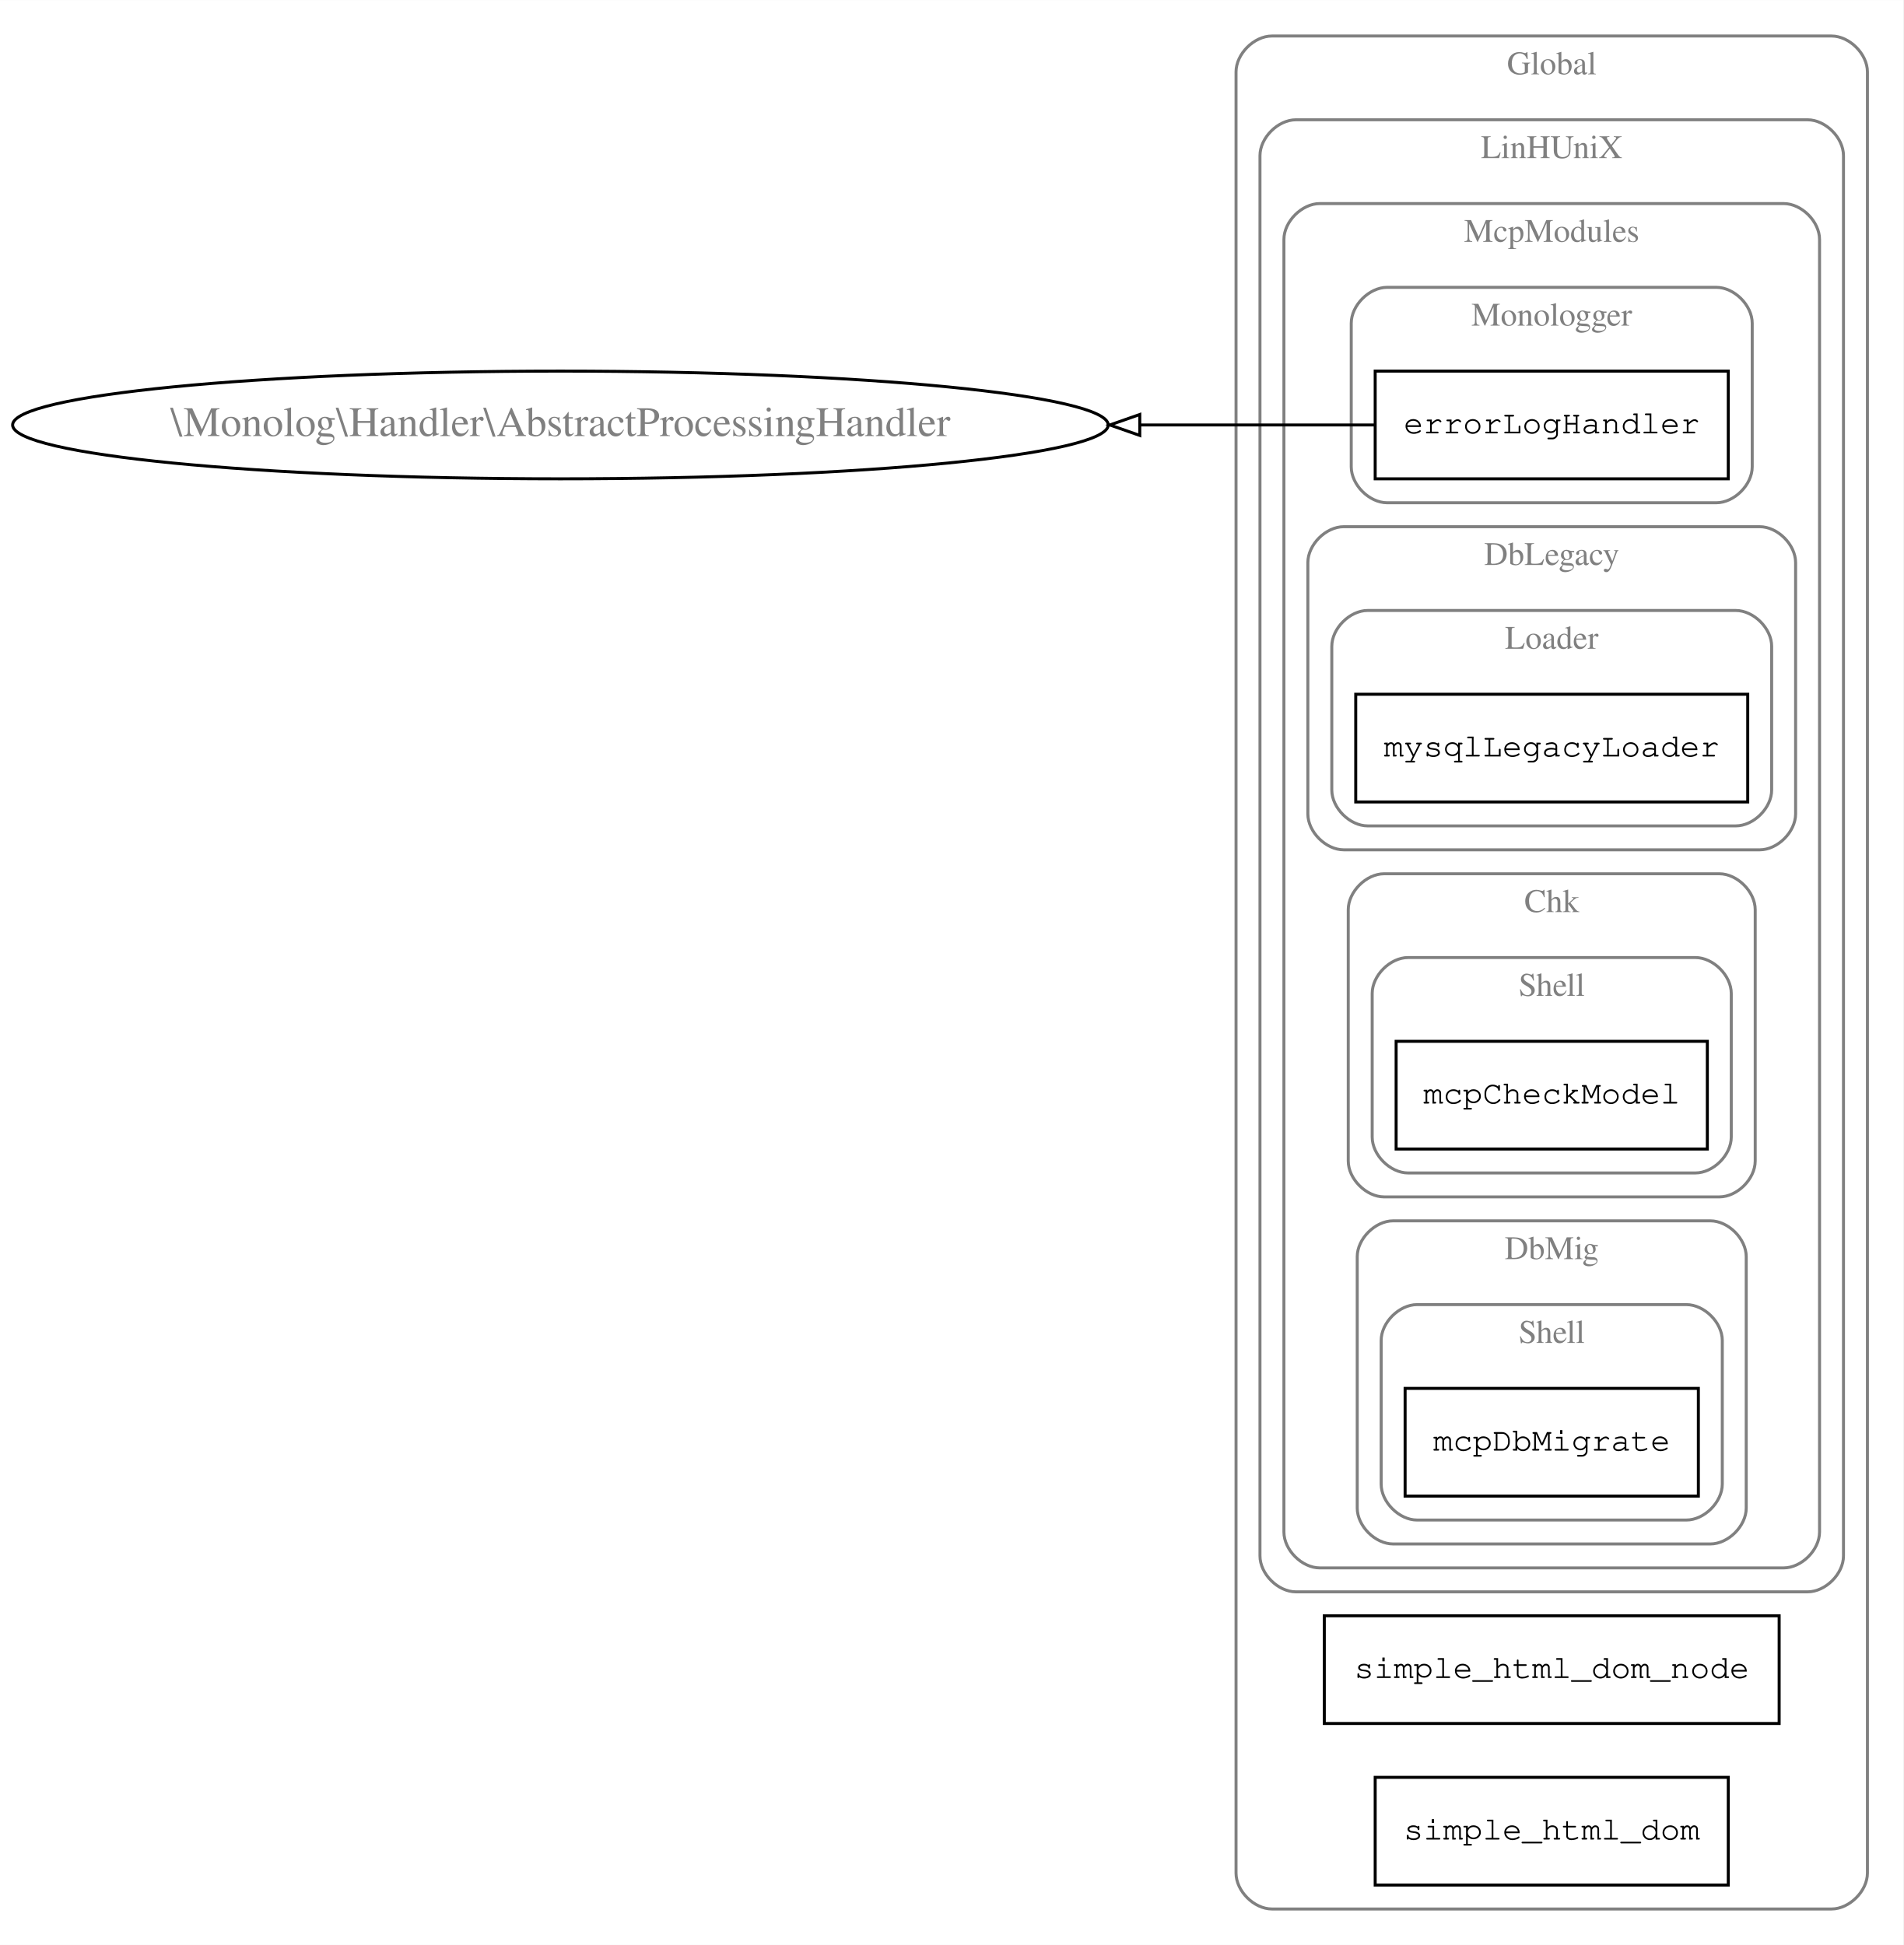
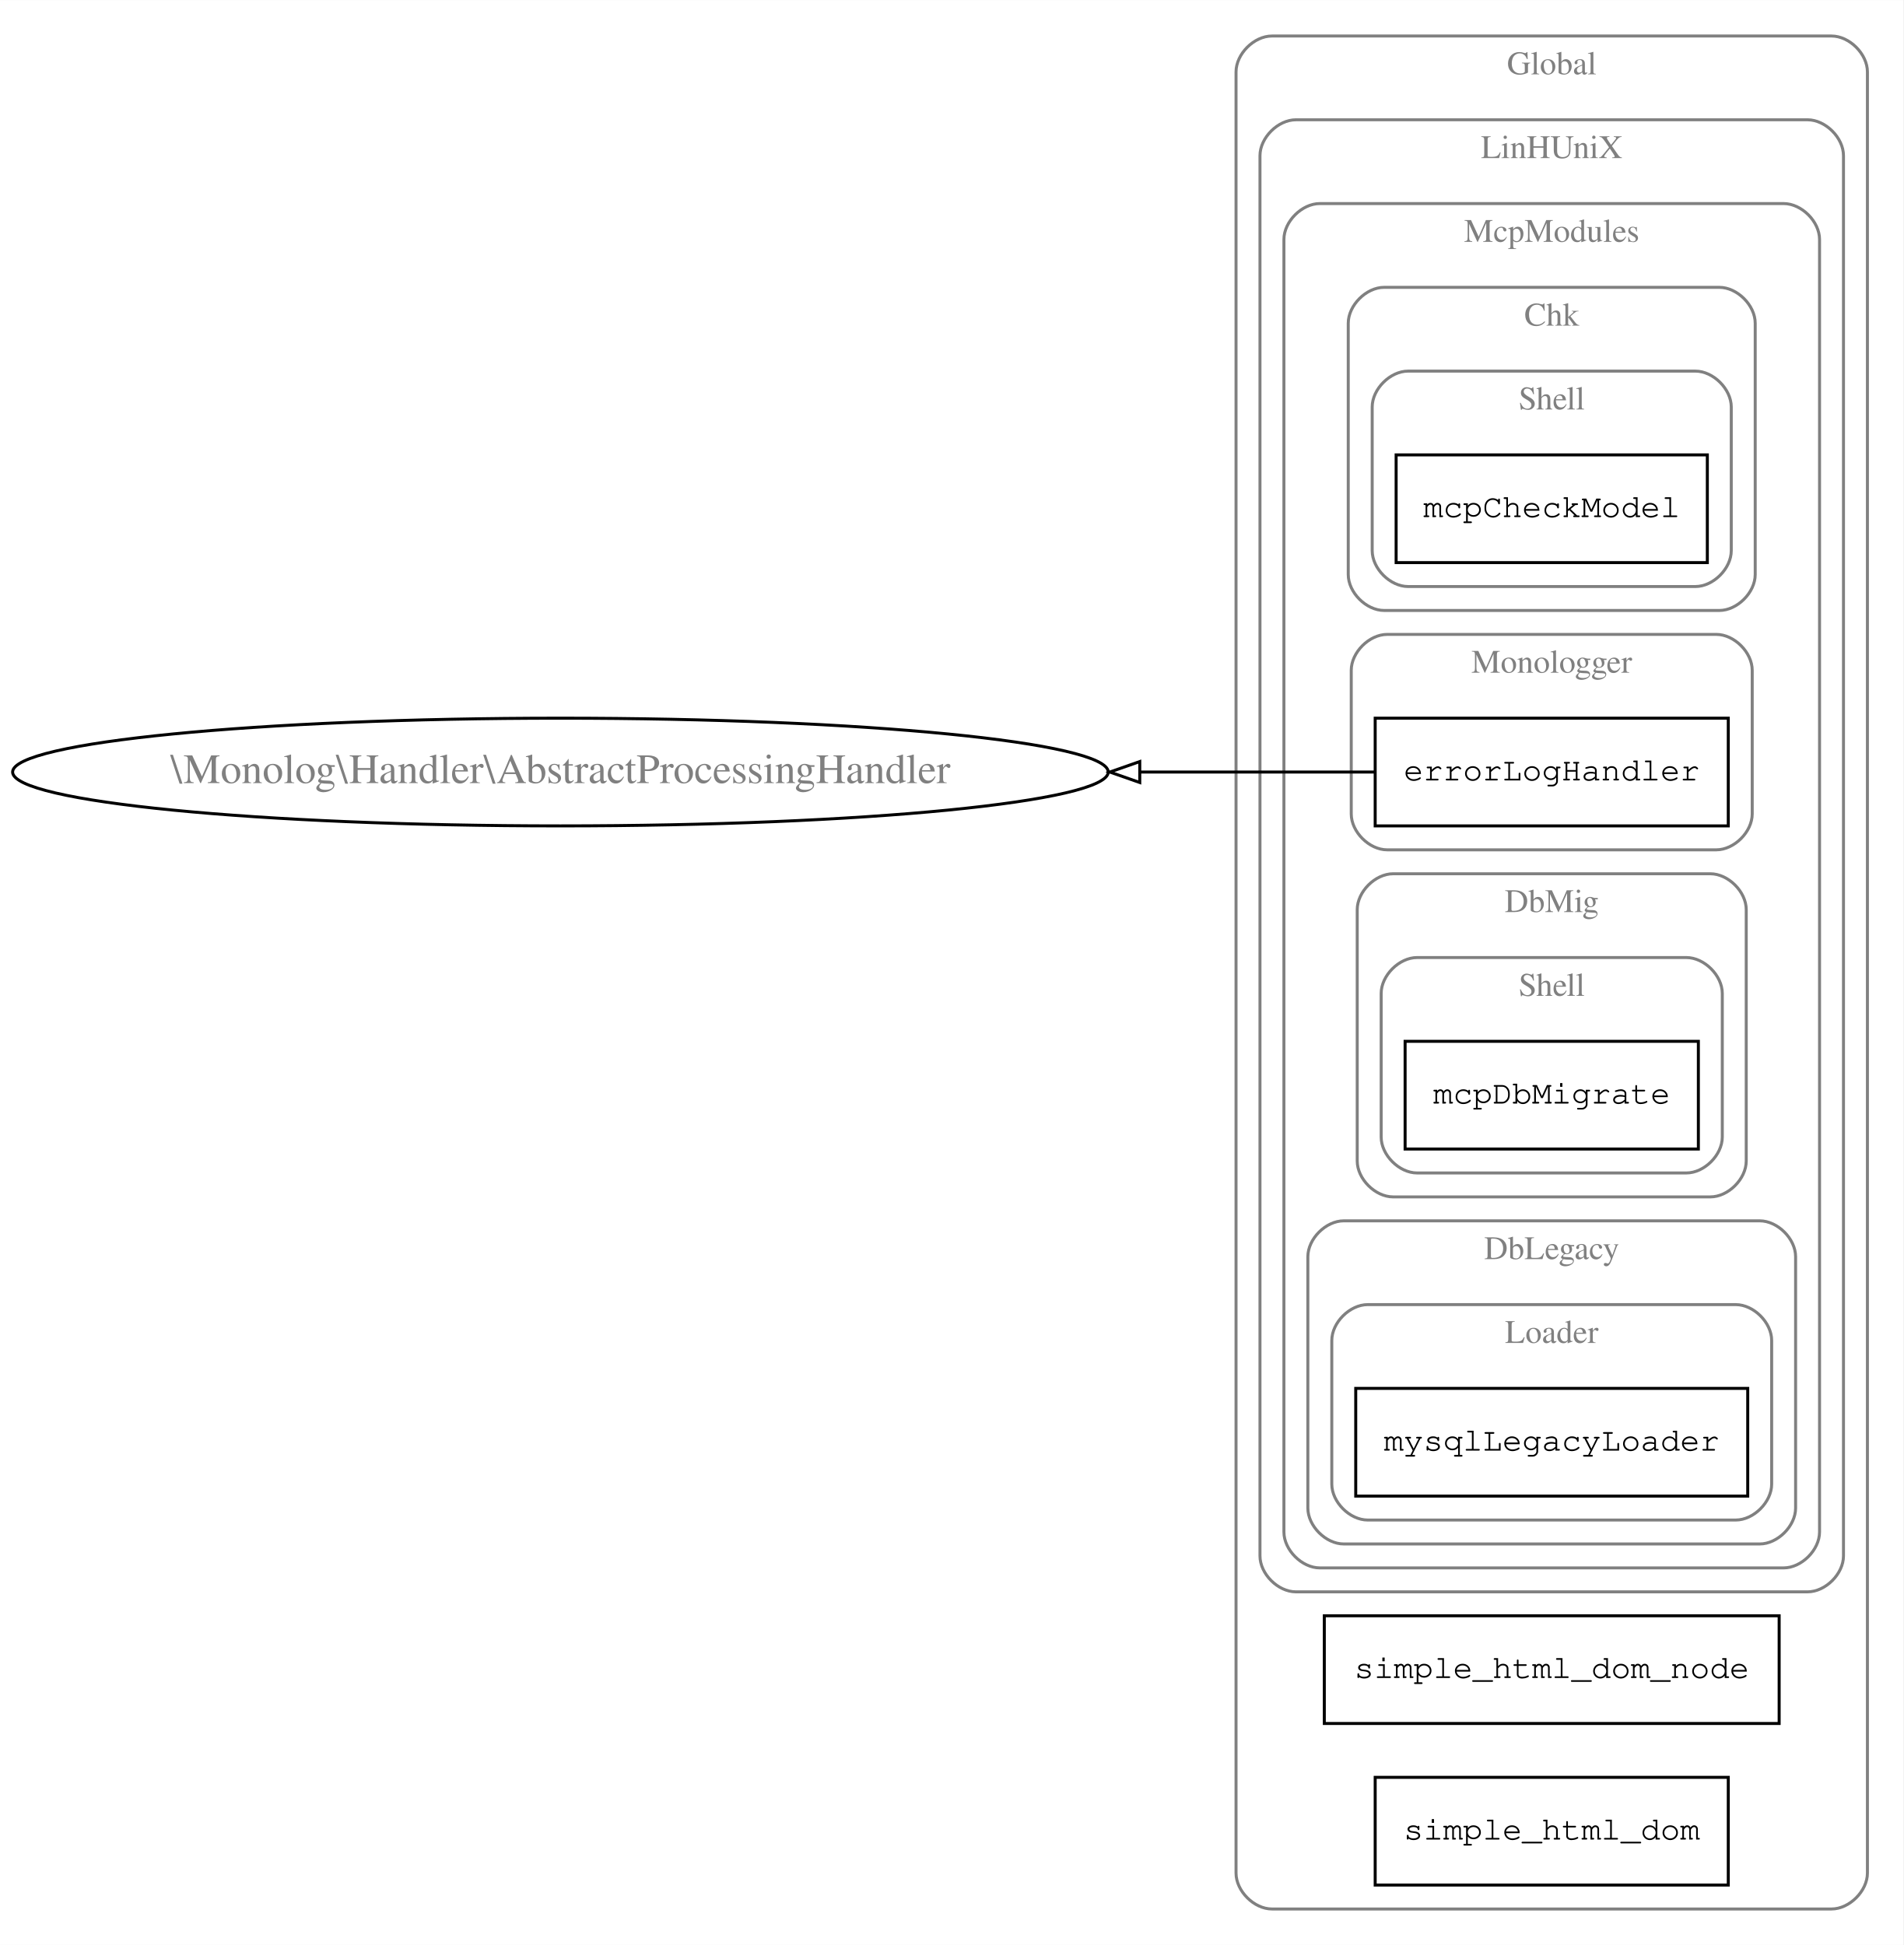
<svg xmlns="http://www.w3.org/2000/svg" width="636pt" height="650pt" viewBox="0.00 0.00 636.07 650.00">
  <g id="graph0" class="graph" transform="scale(1 1) rotate(0) translate(4 646)">
    <polygon fill="white" stroke="none" points="-4,4 -4,-646 632.067,-646 632.067,4 -4,4" />
    <g id="clust1" class="cluster">
      <path fill="none" stroke="gray" d="M421.067,-8C421.067,-8 608.067,-8 608.067,-8 614.067,-8 620.067,-14 620.067,-20 620.067,-20 620.067,-622 620.067,-622 620.067,-628 614.067,-634 608.067,-634 608.067,-634 421.067,-634 421.067,-634 415.067,-634 409.067,-628 409.067,-622 409.067,-622 409.067,-20 409.067,-20 409.067,-14 415.067,-8 421.067,-8" />
      <text text-anchor="middle" x="514.567" y="-621.2" font-family="Times,serif" font-size="11.00" fill="gray">Global</text>
    </g>
    <g id="clust2" class="cluster">
      <path fill="none" stroke="gray" d="M429.067,-114C429.067,-114 600.067,-114 600.067,-114 606.067,-114 612.067,-120 612.067,-126 612.067,-126 612.067,-594 612.067,-594 612.067,-600 606.067,-606 600.067,-606 600.067,-606 429.067,-606 429.067,-606 423.067,-606 417.067,-600 417.067,-594 417.067,-594 417.067,-126 417.067,-126 417.067,-120 423.067,-114 429.067,-114" />
      <text text-anchor="middle" x="514.567" y="-593.2" font-family="Times,serif" font-size="11.00" fill="gray">LinHUniX</text>
    </g>
    <g id="clust3" class="cluster">
      <path fill="none" stroke="gray" d="M437.067,-122C437.067,-122 592.067,-122 592.067,-122 598.067,-122 604.067,-128 604.067,-134 604.067,-134 604.067,-566 604.067,-566 604.067,-572 598.067,-578 592.067,-578 592.067,-578 437.067,-578 437.067,-578 431.067,-578 425.067,-572 425.067,-566 425.067,-566 425.067,-134 425.067,-134 425.067,-128 431.067,-122 437.067,-122" />
      <text text-anchor="middle" x="514.567" y="-565.2" font-family="Times,serif" font-size="11.00" fill="gray">McpModules</text>
    </g>
    <g id="clust4" class="cluster">
-       <path fill="none" stroke="gray" d="M459.567,-478C459.567,-478 569.567,-478 569.567,-478 575.567,-478 581.567,-484 581.567,-490 581.567,-490 581.567,-538 581.567,-538 581.567,-544 575.567,-550 569.567,-550 569.567,-550 459.567,-550 459.567,-550 453.567,-550 447.567,-544 447.567,-538 447.567,-538 447.567,-490 447.567,-490 447.567,-484 453.567,-478 459.567,-478" />
-       <text text-anchor="middle" x="514.567" y="-537.2" font-family="Times,serif" font-size="11.00" fill="gray">Monologger</text>
+       <path fill="none" stroke="gray" d="M458.567,-442C458.567,-442 570.567,-442 570.567,-442 576.567,-442 582.567,-448 582.567,-454 582.567,-454 582.567,-538 582.567,-538 582.567,-544 576.567,-550 570.567,-550 570.567,-550 458.567,-550 458.567,-550 452.567,-550 446.567,-544 446.567,-538 446.567,-538 446.567,-454 446.567,-454 446.567,-448 452.567,-442 458.567,-442" />
+       <text text-anchor="middle" x="514.567" y="-537.2" font-family="Times,serif" font-size="11.00" fill="gray">Chk</text>
    </g>
    <g id="clust5" class="cluster">
-       <path fill="none" stroke="gray" d="M445.067,-362C445.067,-362 584.067,-362 584.067,-362 590.067,-362 596.067,-368 596.067,-374 596.067,-374 596.067,-458 596.067,-458 596.067,-464 590.067,-470 584.067,-470 584.067,-470 445.067,-470 445.067,-470 439.067,-470 433.067,-464 433.067,-458 433.067,-458 433.067,-374 433.067,-374 433.067,-368 439.067,-362 445.067,-362" />
-       <text text-anchor="middle" x="514.567" y="-457.2" font-family="Times,serif" font-size="11.00" fill="gray">DbLegacy</text>
+       <path fill="none" stroke="gray" d="M466.567,-450C466.567,-450 562.567,-450 562.567,-450 568.567,-450 574.567,-456 574.567,-462 574.567,-462 574.567,-510 574.567,-510 574.567,-516 568.567,-522 562.567,-522 562.567,-522 466.567,-522 466.567,-522 460.567,-522 454.567,-516 454.567,-510 454.567,-510 454.567,-462 454.567,-462 454.567,-456 460.567,-450 466.567,-450" />
+       <text text-anchor="middle" x="514.567" y="-509.2" font-family="Times,serif" font-size="11.00" fill="gray">Shell</text>
    </g>
    <g id="clust6" class="cluster">
-       <path fill="none" stroke="gray" d="M453.067,-370C453.067,-370 576.067,-370 576.067,-370 582.067,-370 588.067,-376 588.067,-382 588.067,-382 588.067,-430 588.067,-430 588.067,-436 582.067,-442 576.067,-442 576.067,-442 453.067,-442 453.067,-442 447.067,-442 441.067,-436 441.067,-430 441.067,-430 441.067,-382 441.067,-382 441.067,-376 447.067,-370 453.067,-370" />
-       <text text-anchor="middle" x="514.567" y="-429.2" font-family="Times,serif" font-size="11.00" fill="gray">Loader</text>
+       <path fill="none" stroke="gray" d="M459.567,-362C459.567,-362 569.567,-362 569.567,-362 575.567,-362 581.567,-368 581.567,-374 581.567,-374 581.567,-422 581.567,-422 581.567,-428 575.567,-434 569.567,-434 569.567,-434 459.567,-434 459.567,-434 453.567,-434 447.567,-428 447.567,-422 447.567,-422 447.567,-374 447.567,-374 447.567,-368 453.567,-362 459.567,-362" />
+       <text text-anchor="middle" x="514.567" y="-421.2" font-family="Times,serif" font-size="11.00" fill="gray">Monologger</text>
    </g>
    <g id="clust7" class="cluster">
-       <path fill="none" stroke="gray" d="M458.567,-246C458.567,-246 570.567,-246 570.567,-246 576.567,-246 582.567,-252 582.567,-258 582.567,-258 582.567,-342 582.567,-342 582.567,-348 576.567,-354 570.567,-354 570.567,-354 458.567,-354 458.567,-354 452.567,-354 446.567,-348 446.567,-342 446.567,-342 446.567,-258 446.567,-258 446.567,-252 452.567,-246 458.567,-246" />
-       <text text-anchor="middle" x="514.567" y="-341.2" font-family="Times,serif" font-size="11.00" fill="gray">Chk</text>
+       <path fill="none" stroke="gray" d="M461.567,-246C461.567,-246 567.567,-246 567.567,-246 573.567,-246 579.567,-252 579.567,-258 579.567,-258 579.567,-342 579.567,-342 579.567,-348 573.567,-354 567.567,-354 567.567,-354 461.567,-354 461.567,-354 455.567,-354 449.567,-348 449.567,-342 449.567,-342 449.567,-258 449.567,-258 449.567,-252 455.567,-246 461.567,-246" />
+       <text text-anchor="middle" x="514.567" y="-341.2" font-family="Times,serif" font-size="11.00" fill="gray">DbMig</text>
    </g>
    <g id="clust8" class="cluster">
-       <path fill="none" stroke="gray" d="M466.567,-254C466.567,-254 562.567,-254 562.567,-254 568.567,-254 574.567,-260 574.567,-266 574.567,-266 574.567,-314 574.567,-314 574.567,-320 568.567,-326 562.567,-326 562.567,-326 466.567,-326 466.567,-326 460.567,-326 454.567,-320 454.567,-314 454.567,-314 454.567,-266 454.567,-266 454.567,-260 460.567,-254 466.567,-254" />
+       <path fill="none" stroke="gray" d="M469.567,-254C469.567,-254 559.567,-254 559.567,-254 565.567,-254 571.567,-260 571.567,-266 571.567,-266 571.567,-314 571.567,-314 571.567,-320 565.567,-326 559.567,-326 559.567,-326 469.567,-326 469.567,-326 463.567,-326 457.567,-320 457.567,-314 457.567,-314 457.567,-266 457.567,-266 457.567,-260 463.567,-254 469.567,-254" />
      <text text-anchor="middle" x="514.567" y="-313.2" font-family="Times,serif" font-size="11.00" fill="gray">Shell</text>
    </g>
    <g id="clust9" class="cluster">
-       <path fill="none" stroke="gray" d="M461.567,-130C461.567,-130 567.567,-130 567.567,-130 573.567,-130 579.567,-136 579.567,-142 579.567,-142 579.567,-226 579.567,-226 579.567,-232 573.567,-238 567.567,-238 567.567,-238 461.567,-238 461.567,-238 455.567,-238 449.567,-232 449.567,-226 449.567,-226 449.567,-142 449.567,-142 449.567,-136 455.567,-130 461.567,-130" />
-       <text text-anchor="middle" x="514.567" y="-225.2" font-family="Times,serif" font-size="11.00" fill="gray">DbMig</text>
+       <path fill="none" stroke="gray" d="M445.067,-130C445.067,-130 584.067,-130 584.067,-130 590.067,-130 596.067,-136 596.067,-142 596.067,-142 596.067,-226 596.067,-226 596.067,-232 590.067,-238 584.067,-238 584.067,-238 445.067,-238 445.067,-238 439.067,-238 433.067,-232 433.067,-226 433.067,-226 433.067,-142 433.067,-142 433.067,-136 439.067,-130 445.067,-130" />
+       <text text-anchor="middle" x="514.567" y="-225.2" font-family="Times,serif" font-size="11.00" fill="gray">DbLegacy</text>
    </g>
    <g id="clust10" class="cluster">
-       <path fill="none" stroke="gray" d="M469.567,-138C469.567,-138 559.567,-138 559.567,-138 565.567,-138 571.567,-144 571.567,-150 571.567,-150 571.567,-198 571.567,-198 571.567,-204 565.567,-210 559.567,-210 559.567,-210 469.567,-210 469.567,-210 463.567,-210 457.567,-204 457.567,-198 457.567,-198 457.567,-150 457.567,-150 457.567,-144 463.567,-138 469.567,-138" />
-       <text text-anchor="middle" x="514.567" y="-197.2" font-family="Times,serif" font-size="11.00" fill="gray">Shell</text>
+       <path fill="none" stroke="gray" d="M453.067,-138C453.067,-138 576.067,-138 576.067,-138 582.067,-138 588.067,-144 588.067,-150 588.067,-150 588.067,-198 588.067,-198 588.067,-204 582.067,-210 576.067,-210 576.067,-210 453.067,-210 453.067,-210 447.067,-210 441.067,-204 441.067,-198 441.067,-198 441.067,-150 441.067,-150 441.067,-144 447.067,-138 453.067,-138" />
+       <text text-anchor="middle" x="514.567" y="-197.2" font-family="Times,serif" font-size="11.00" fill="gray">Loader</text>
    </g>
    <g id="node1" class="node">
-       <polygon fill="none" stroke="black" points="573.567,-522 455.567,-522 455.567,-486 573.567,-486 573.567,-522" />
-       <text text-anchor="middle" x="514.567" y="-501.2" font-family="Courier,monospace" font-size="11.00">errorLogHandler</text>
+       <polygon fill="none" stroke="black" points="566.567,-494 462.567,-494 462.567,-458 566.567,-458 566.567,-494" />
+       <text text-anchor="middle" x="514.567" y="-473.2" font-family="Courier,monospace" font-size="11.00">mcpCheckModel</text>
+     </g>
+     <g id="node2" class="node">
+       <polygon fill="none" stroke="black" points="573.567,-406 455.567,-406 455.567,-370 573.567,-370 573.567,-406" />
+       <text text-anchor="middle" x="514.567" y="-385.2" font-family="Courier,monospace" font-size="11.00">errorLogHandler</text>
    </g>
    <g id="node7" class="node">
-       <ellipse fill="none" stroke="black" cx="183.284" cy="-504" rx="183.068" ry="18" />
-       <text text-anchor="middle" x="183.284" y="-500.3" font-family="Times,serif" font-size="14.00" fill="gray">\Monolog\Handler\AbstractProcessingHandler</text>
+       <ellipse fill="none" stroke="black" cx="183.284" cy="-388" rx="183.068" ry="18" />
+       <text text-anchor="middle" x="183.284" y="-384.3" font-family="Times,serif" font-size="14.00" fill="gray">\Monolog\Handler\AbstractProcessingHandler</text>
    </g>
    <g id="edge1" class="edge">
-       <path fill="none" stroke="black" d="M455.456,-504C432.83,-504 405.499,-504 377.012,-504" />
-       <polygon fill="none" stroke="black" points="376.893,-500.5 366.893,-504 376.893,-507.5 376.893,-500.5" />
-     </g>
-     <g id="node2" class="node">
-       <polygon fill="none" stroke="black" points="580.067,-414 449.067,-414 449.067,-378 580.067,-378 580.067,-414" />
-       <text text-anchor="middle" x="514.567" y="-393.2" font-family="Courier,monospace" font-size="11.00">mysqlLegacyLoader</text>
+       <path fill="none" stroke="black" d="M455.456,-388C432.83,-388 405.499,-388 377.012,-388" />
+       <polygon fill="none" stroke="black" points="376.893,-384.5 366.893,-388 376.893,-391.5 376.893,-384.5" />
    </g>
    <g id="node3" class="node">
-       <polygon fill="none" stroke="black" points="566.567,-298 462.567,-298 462.567,-262 566.567,-262 566.567,-298" />
-       <text text-anchor="middle" x="514.567" y="-277.2" font-family="Courier,monospace" font-size="11.00">mcpCheckModel</text>
+       <polygon fill="none" stroke="black" points="563.567,-298 465.567,-298 465.567,-262 563.567,-262 563.567,-298" />
+       <text text-anchor="middle" x="514.567" y="-277.2" font-family="Courier,monospace" font-size="11.00">mcpDbMigrate</text>
    </g>
    <g id="node4" class="node">
-       <polygon fill="none" stroke="black" points="563.567,-182 465.567,-182 465.567,-146 563.567,-146 563.567,-182" />
-       <text text-anchor="middle" x="514.567" y="-161.2" font-family="Courier,monospace" font-size="11.00">mcpDbMigrate</text>
+       <polygon fill="none" stroke="black" points="580.067,-182 449.067,-182 449.067,-146 580.067,-146 580.067,-182" />
+       <text text-anchor="middle" x="514.567" y="-161.2" font-family="Courier,monospace" font-size="11.00">mysqlLegacyLoader</text>
    </g>
    <g id="node5" class="node">
      <polygon fill="none" stroke="black" points="590.567,-106 438.567,-106 438.567,-70 590.567,-70 590.567,-106" />
      <text text-anchor="middle" x="514.567" y="-85.2" font-family="Courier,monospace" font-size="11.00">simple_html_dom_node</text>
    </g>
    <g id="node6" class="node">
      <polygon fill="none" stroke="black" points="573.567,-52 455.567,-52 455.567,-16 573.567,-16 573.567,-52" />
      <text text-anchor="middle" x="514.567" y="-31.2" font-family="Courier,monospace" font-size="11.00">simple_html_dom</text>
    </g>
  </g>
</svg>
